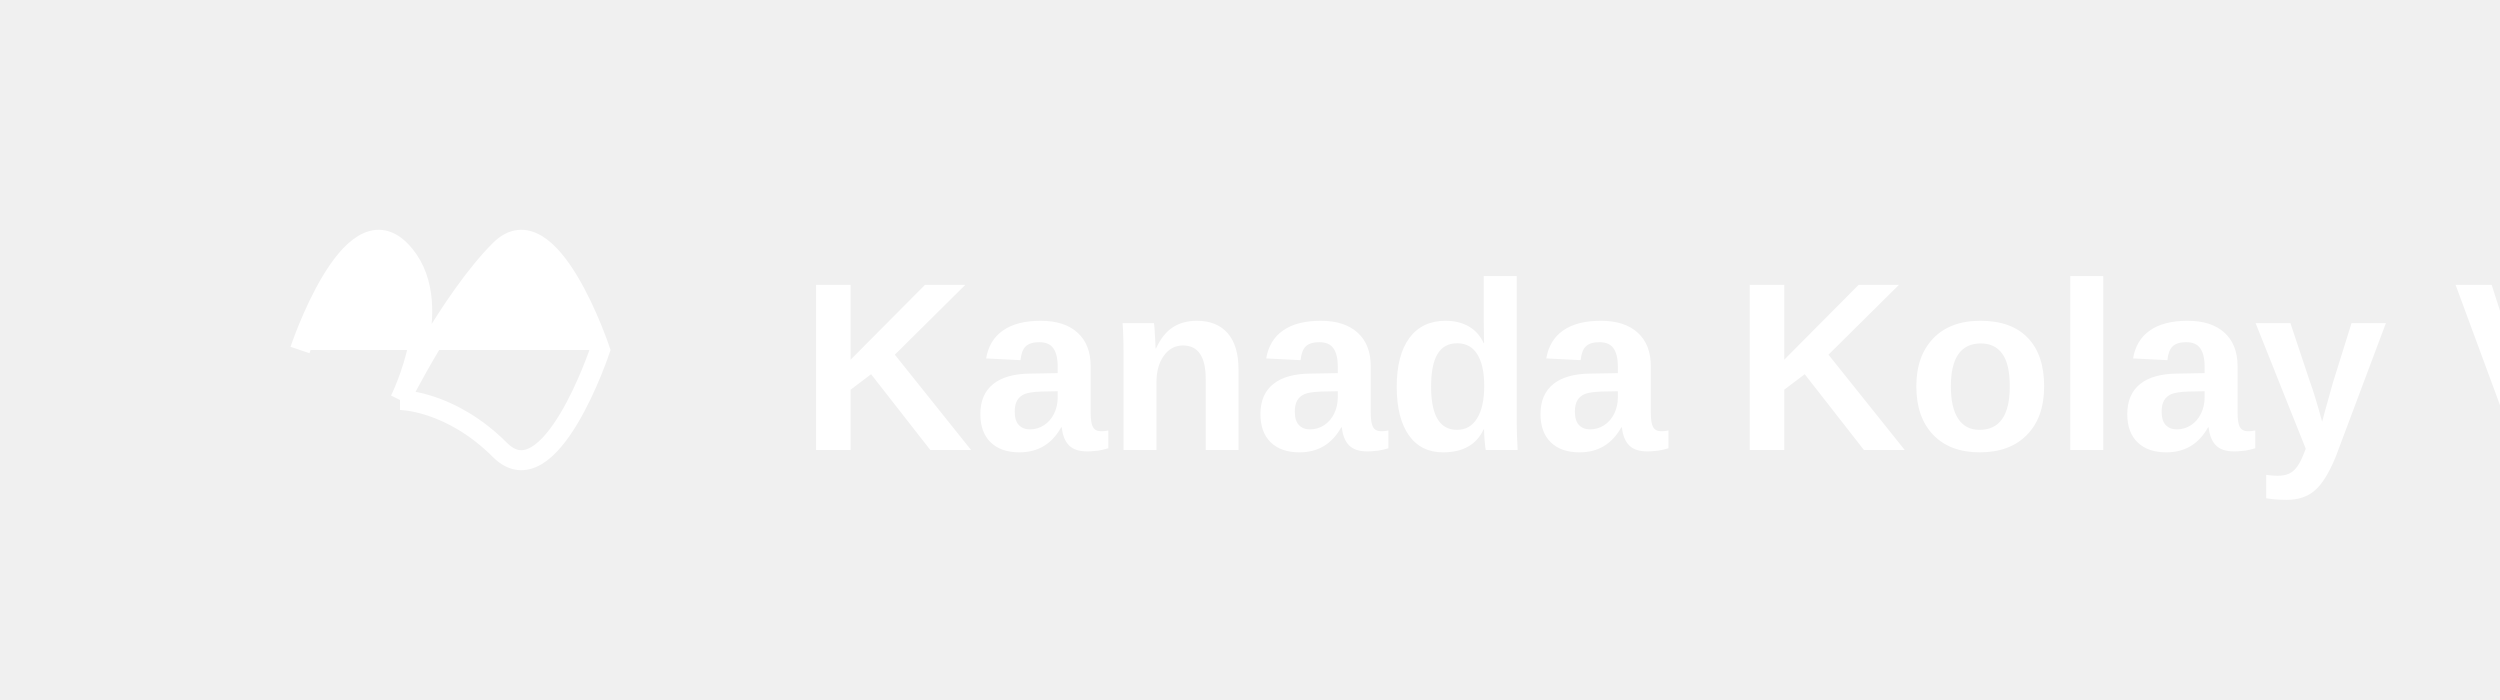
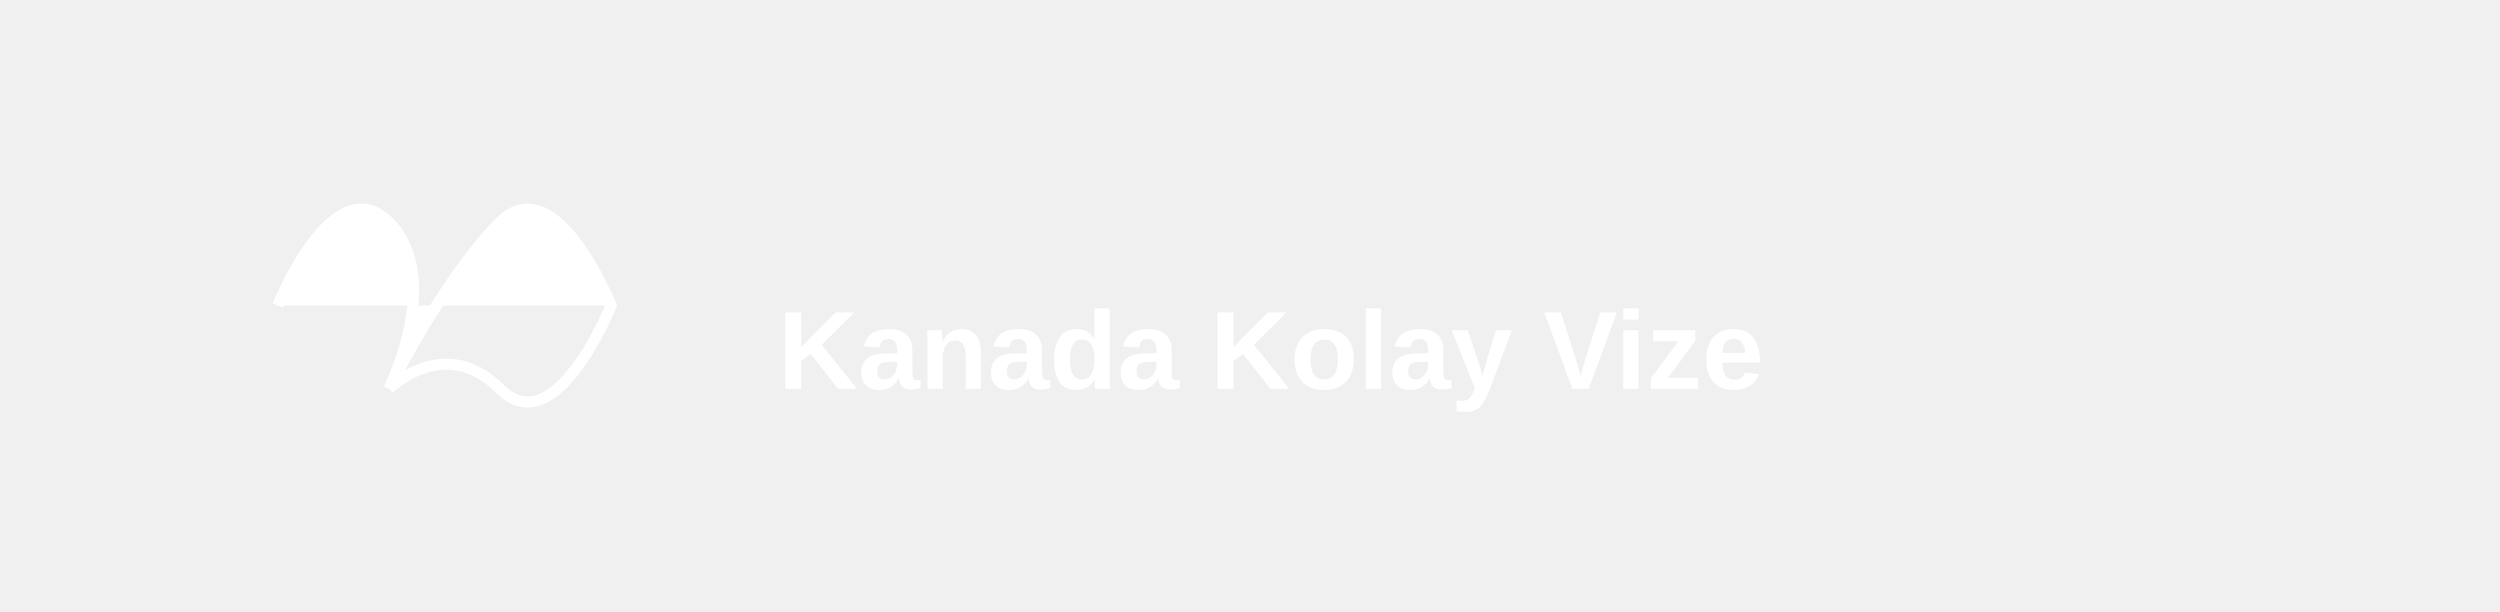
- <svg xmlns="http://www.w3.org/2000/svg" width="250" height="70" viewBox="0 0 250 70">
-   <path d="M30,35 C30,35 35,20 40,25 C45,30 40,40 40,40 C40,40 45,30 50,25 C55,20 60,35 60,35 C60,35 55,50 50,45 C45,40 40,40 40,40 C40,40 45,40 50,45 C55,50 60,35 60,35 C60,35 55,20 50,25 C45,30 40,40 40,40 C40,40 45,30 50,25 C55,20 60,35 60,35" fill="#FFFFFF" stroke="#FFFFFF" stroke-width="2" />
-   <text x="80" y="45" font-family="Arial" font-size="24" font-weight="bold" fill="#FFFFFF">
+ <svg xmlns="http://www.w3.org/2000/svg" width="450" height="110" viewBox="0 0 450 110">
+   <path d="M50,55 C50,55 60,30 70,40 C80,50 70,70 70,70 C70,70 80,50 90,40 C100,30 110,55 110,55 C110,55 100,80 90,70 C80,60 70,70 70,70 C70,70 80,60 90,70 C100,80 110,55 110,55 C110,55 100,30 90,40 C80,50 70,70 70,70 C70,70 80,50 90,40 C100,30 110,55 110,55" fill="#FFFFFF" stroke="#FFFFFF" stroke-width="2" />
+   <text x="140" y="70" font-family="Arial" font-size="20" font-weight="bold" fill="#FFFFFF">
    Kanada Kolay Vize
  </text>
</svg>
